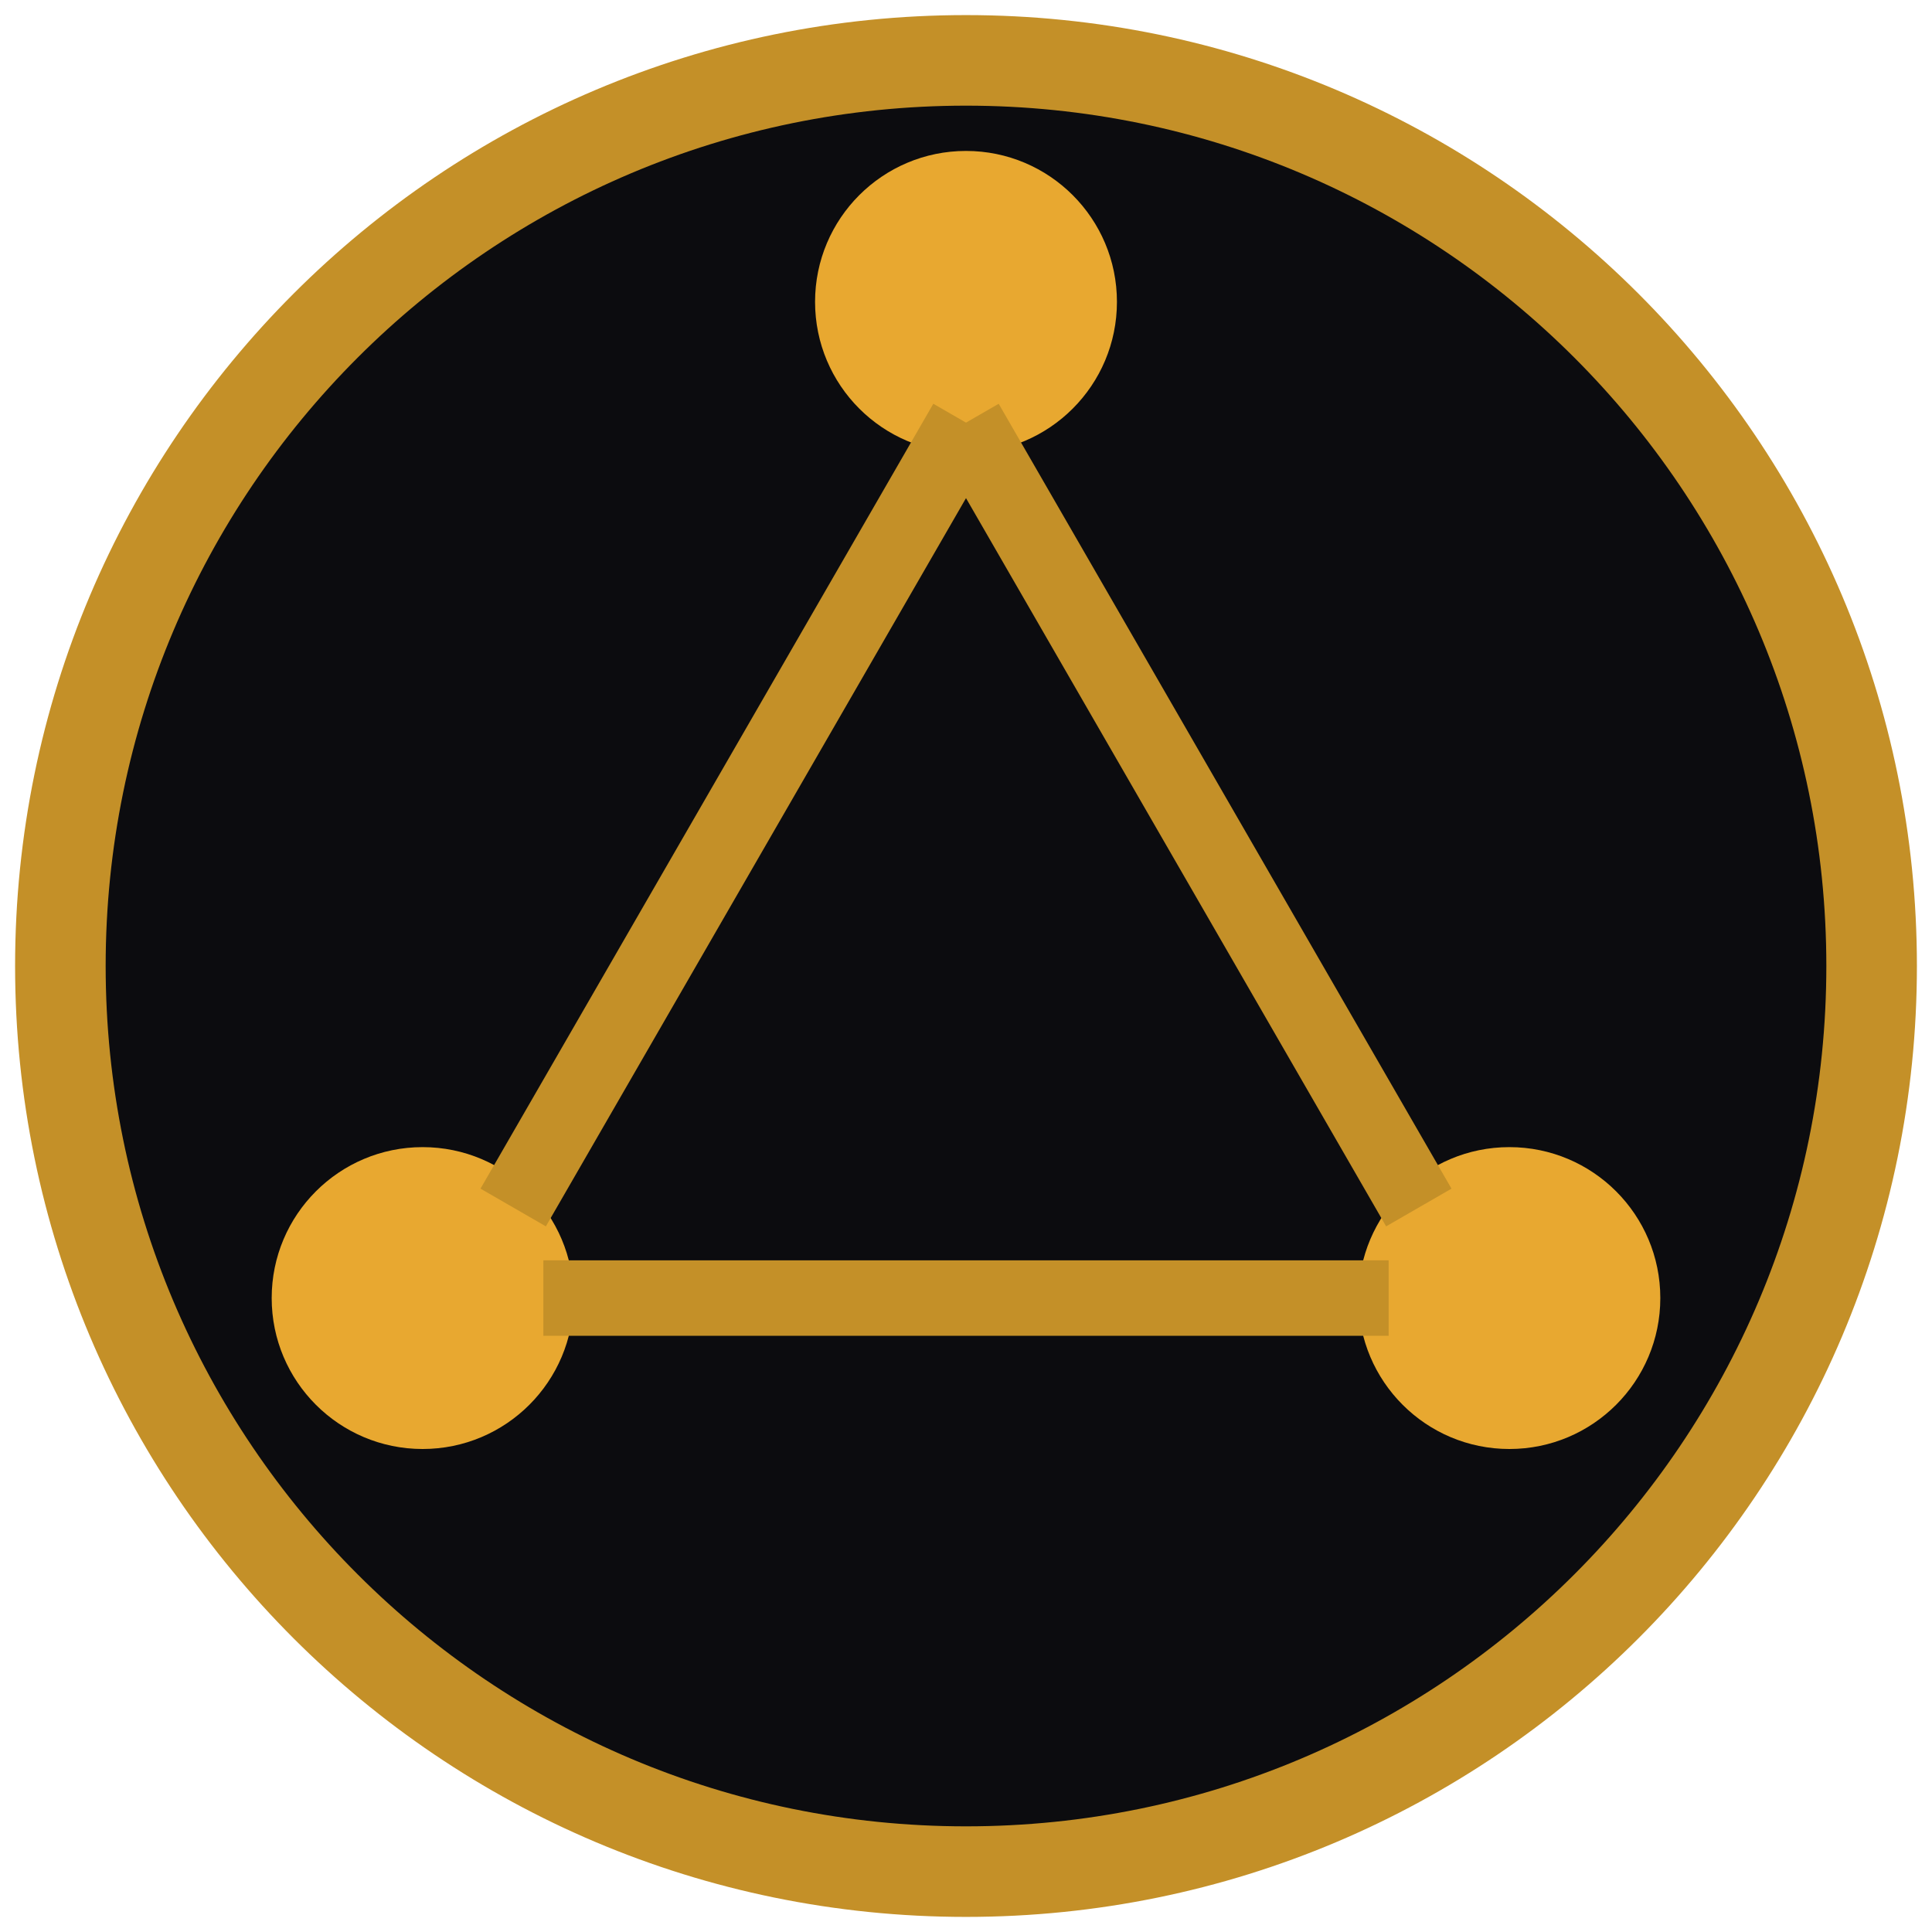
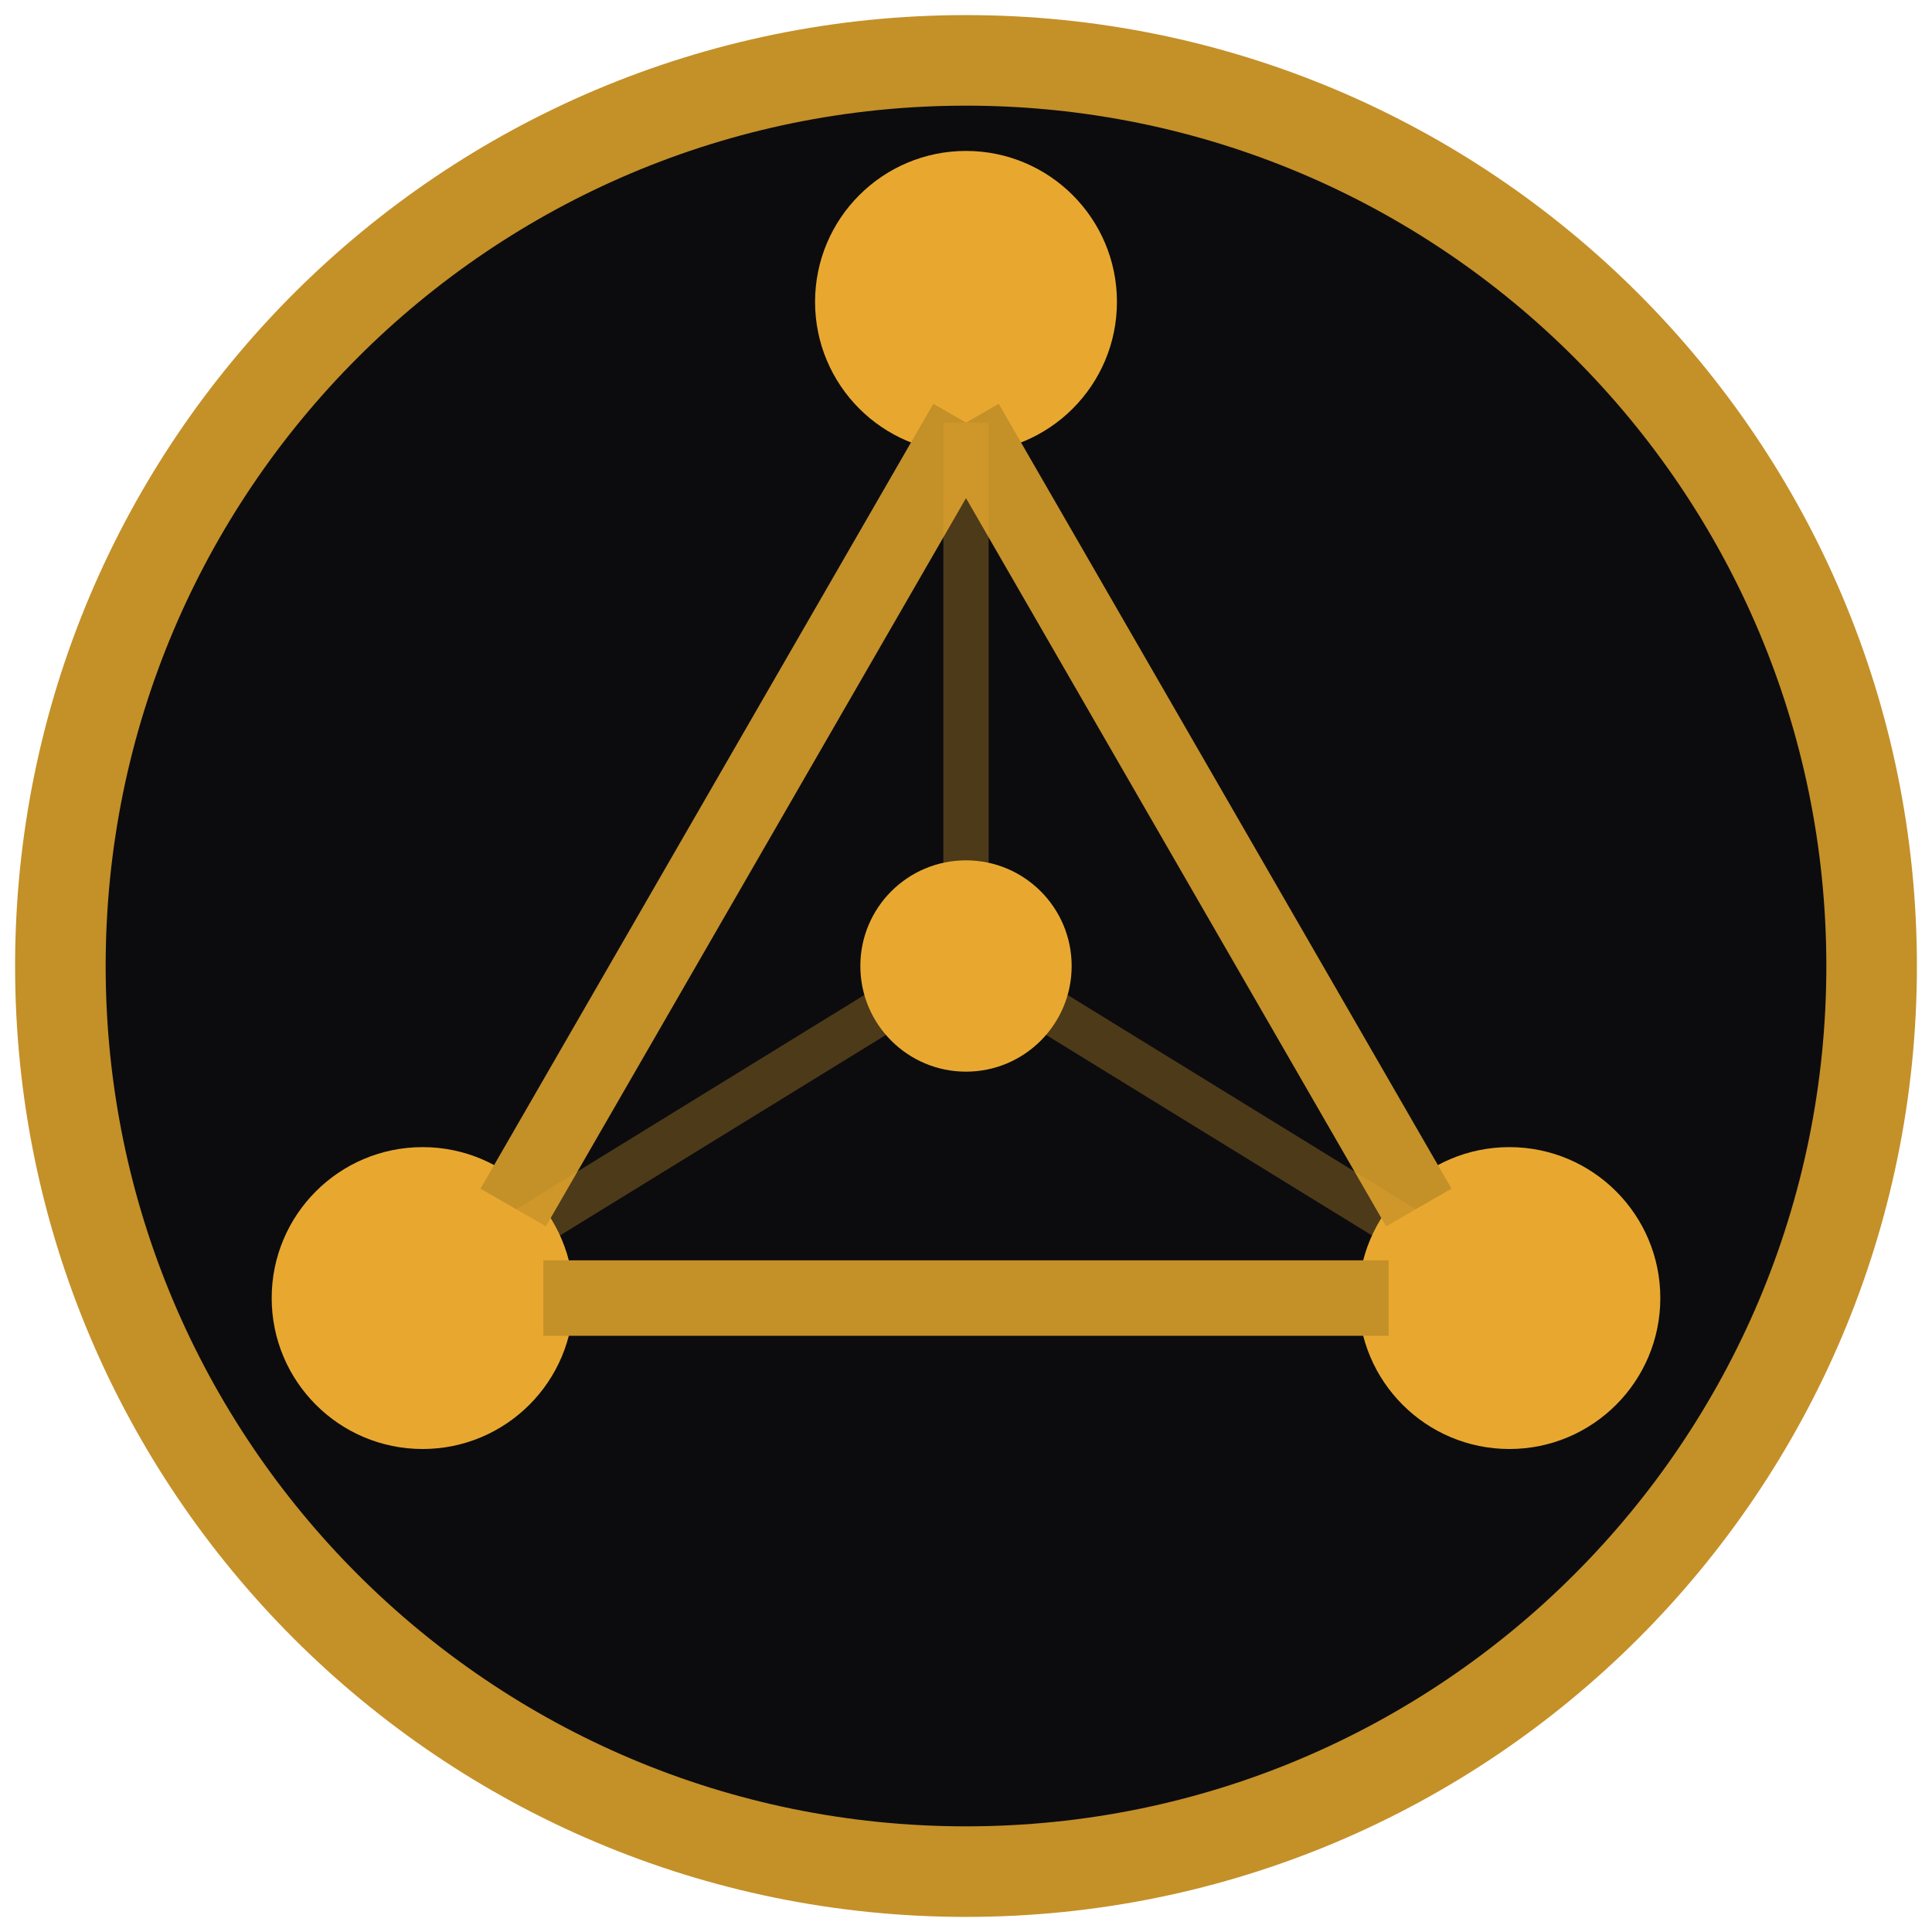
<svg xmlns="http://www.w3.org/2000/svg" width="20" height="20" viewBox="0 0 64 64" fill="none">
  <circle cx="32" cy="32" r="30" stroke="#c49028" stroke-width="3" fill="#0c0c0f" />
  <circle cx="32" cy="10" r="5" fill="#e8a830" />
  <circle cx="14" cy="43" r="5" fill="#e8a830" />
  <circle cx="50" cy="43" r="5" fill="#e8a830" />
  <line x1="32" y1="14" x2="17" y2="40" stroke="#c49028" stroke-width="2.5" />
  <line x1="32" y1="14" x2="47" y2="40" stroke="#c49028" stroke-width="2.5" />
  <line x1="18" y1="43" x2="46" y2="43" stroke="#c49028" stroke-width="2.5" />
+   <line x1="32" y1="14" x2="32" y2="29" stroke="#e8a830" stroke-width="1.5" opacity="0.3" />
+   <line x1="17" y1="41" x2="30" y2="33" stroke="#e8a830" stroke-width="1.5" opacity="0.3" />
+   <line x1="47" y1="41" x2="34" y2="33" stroke="#e8a830" stroke-width="1.5" opacity="0.3" />
+   <circle cx="32" cy="32" r="3.5" fill="#e8a830" />
</svg>
